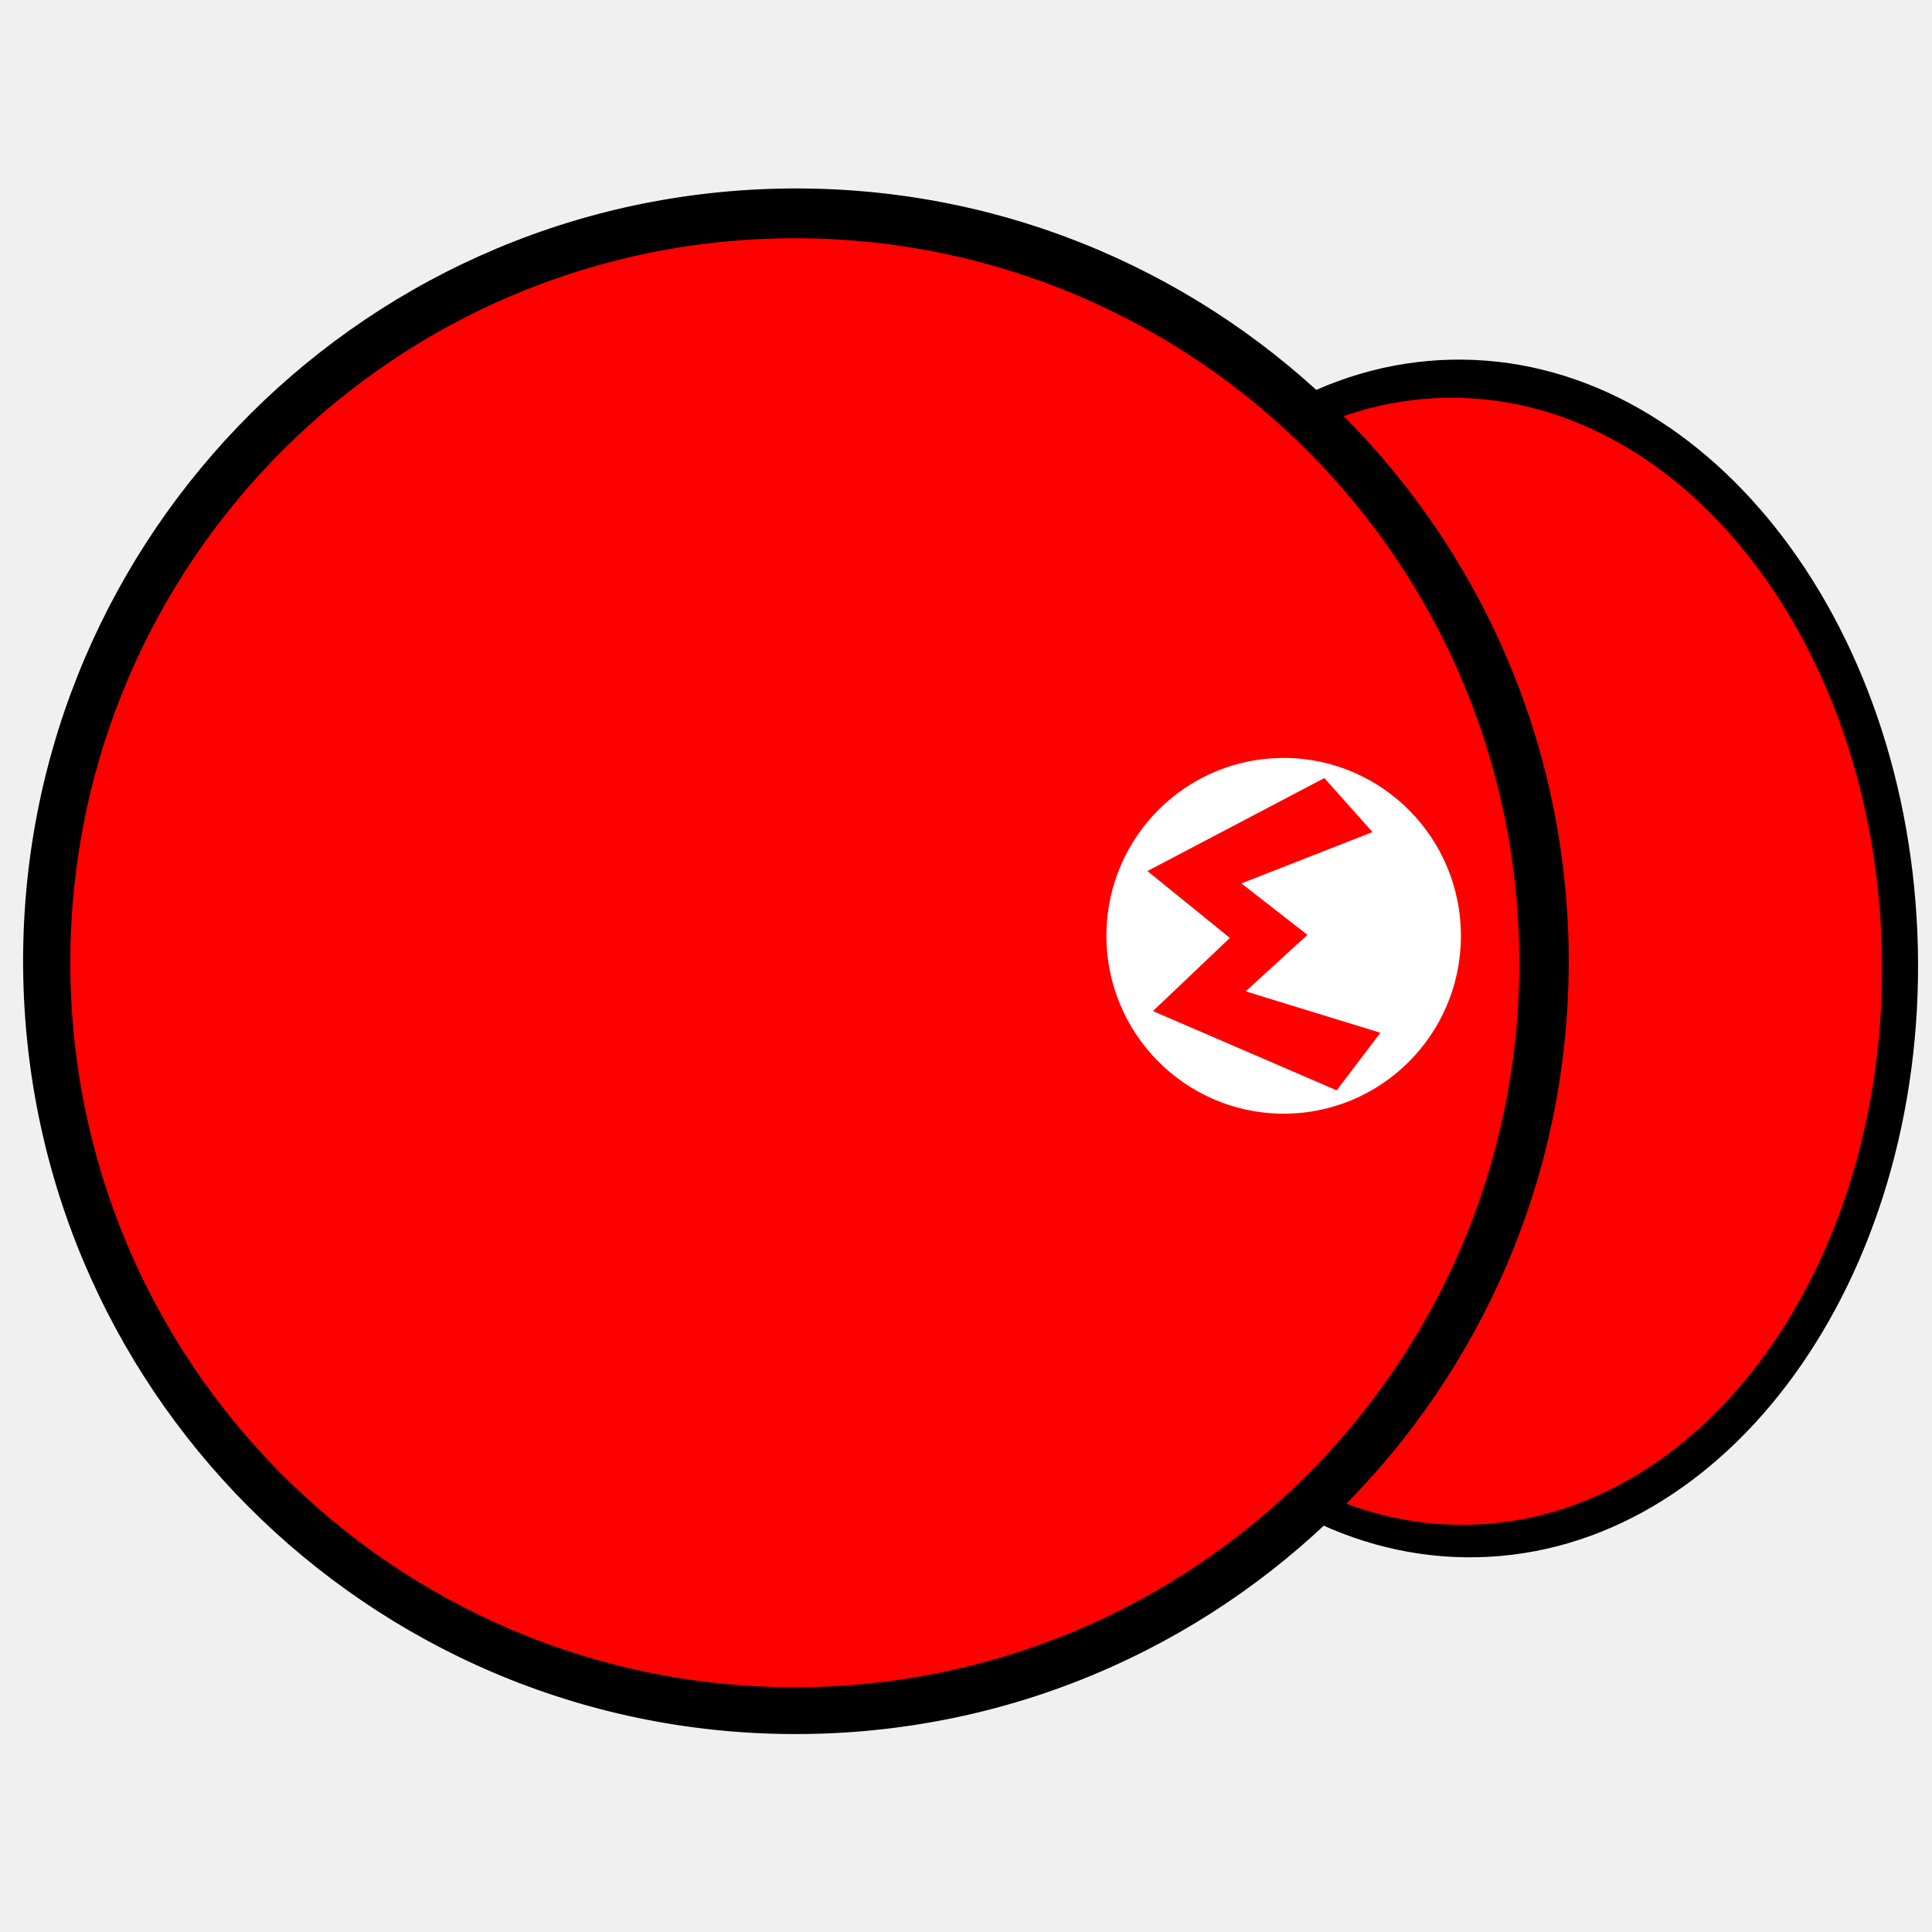
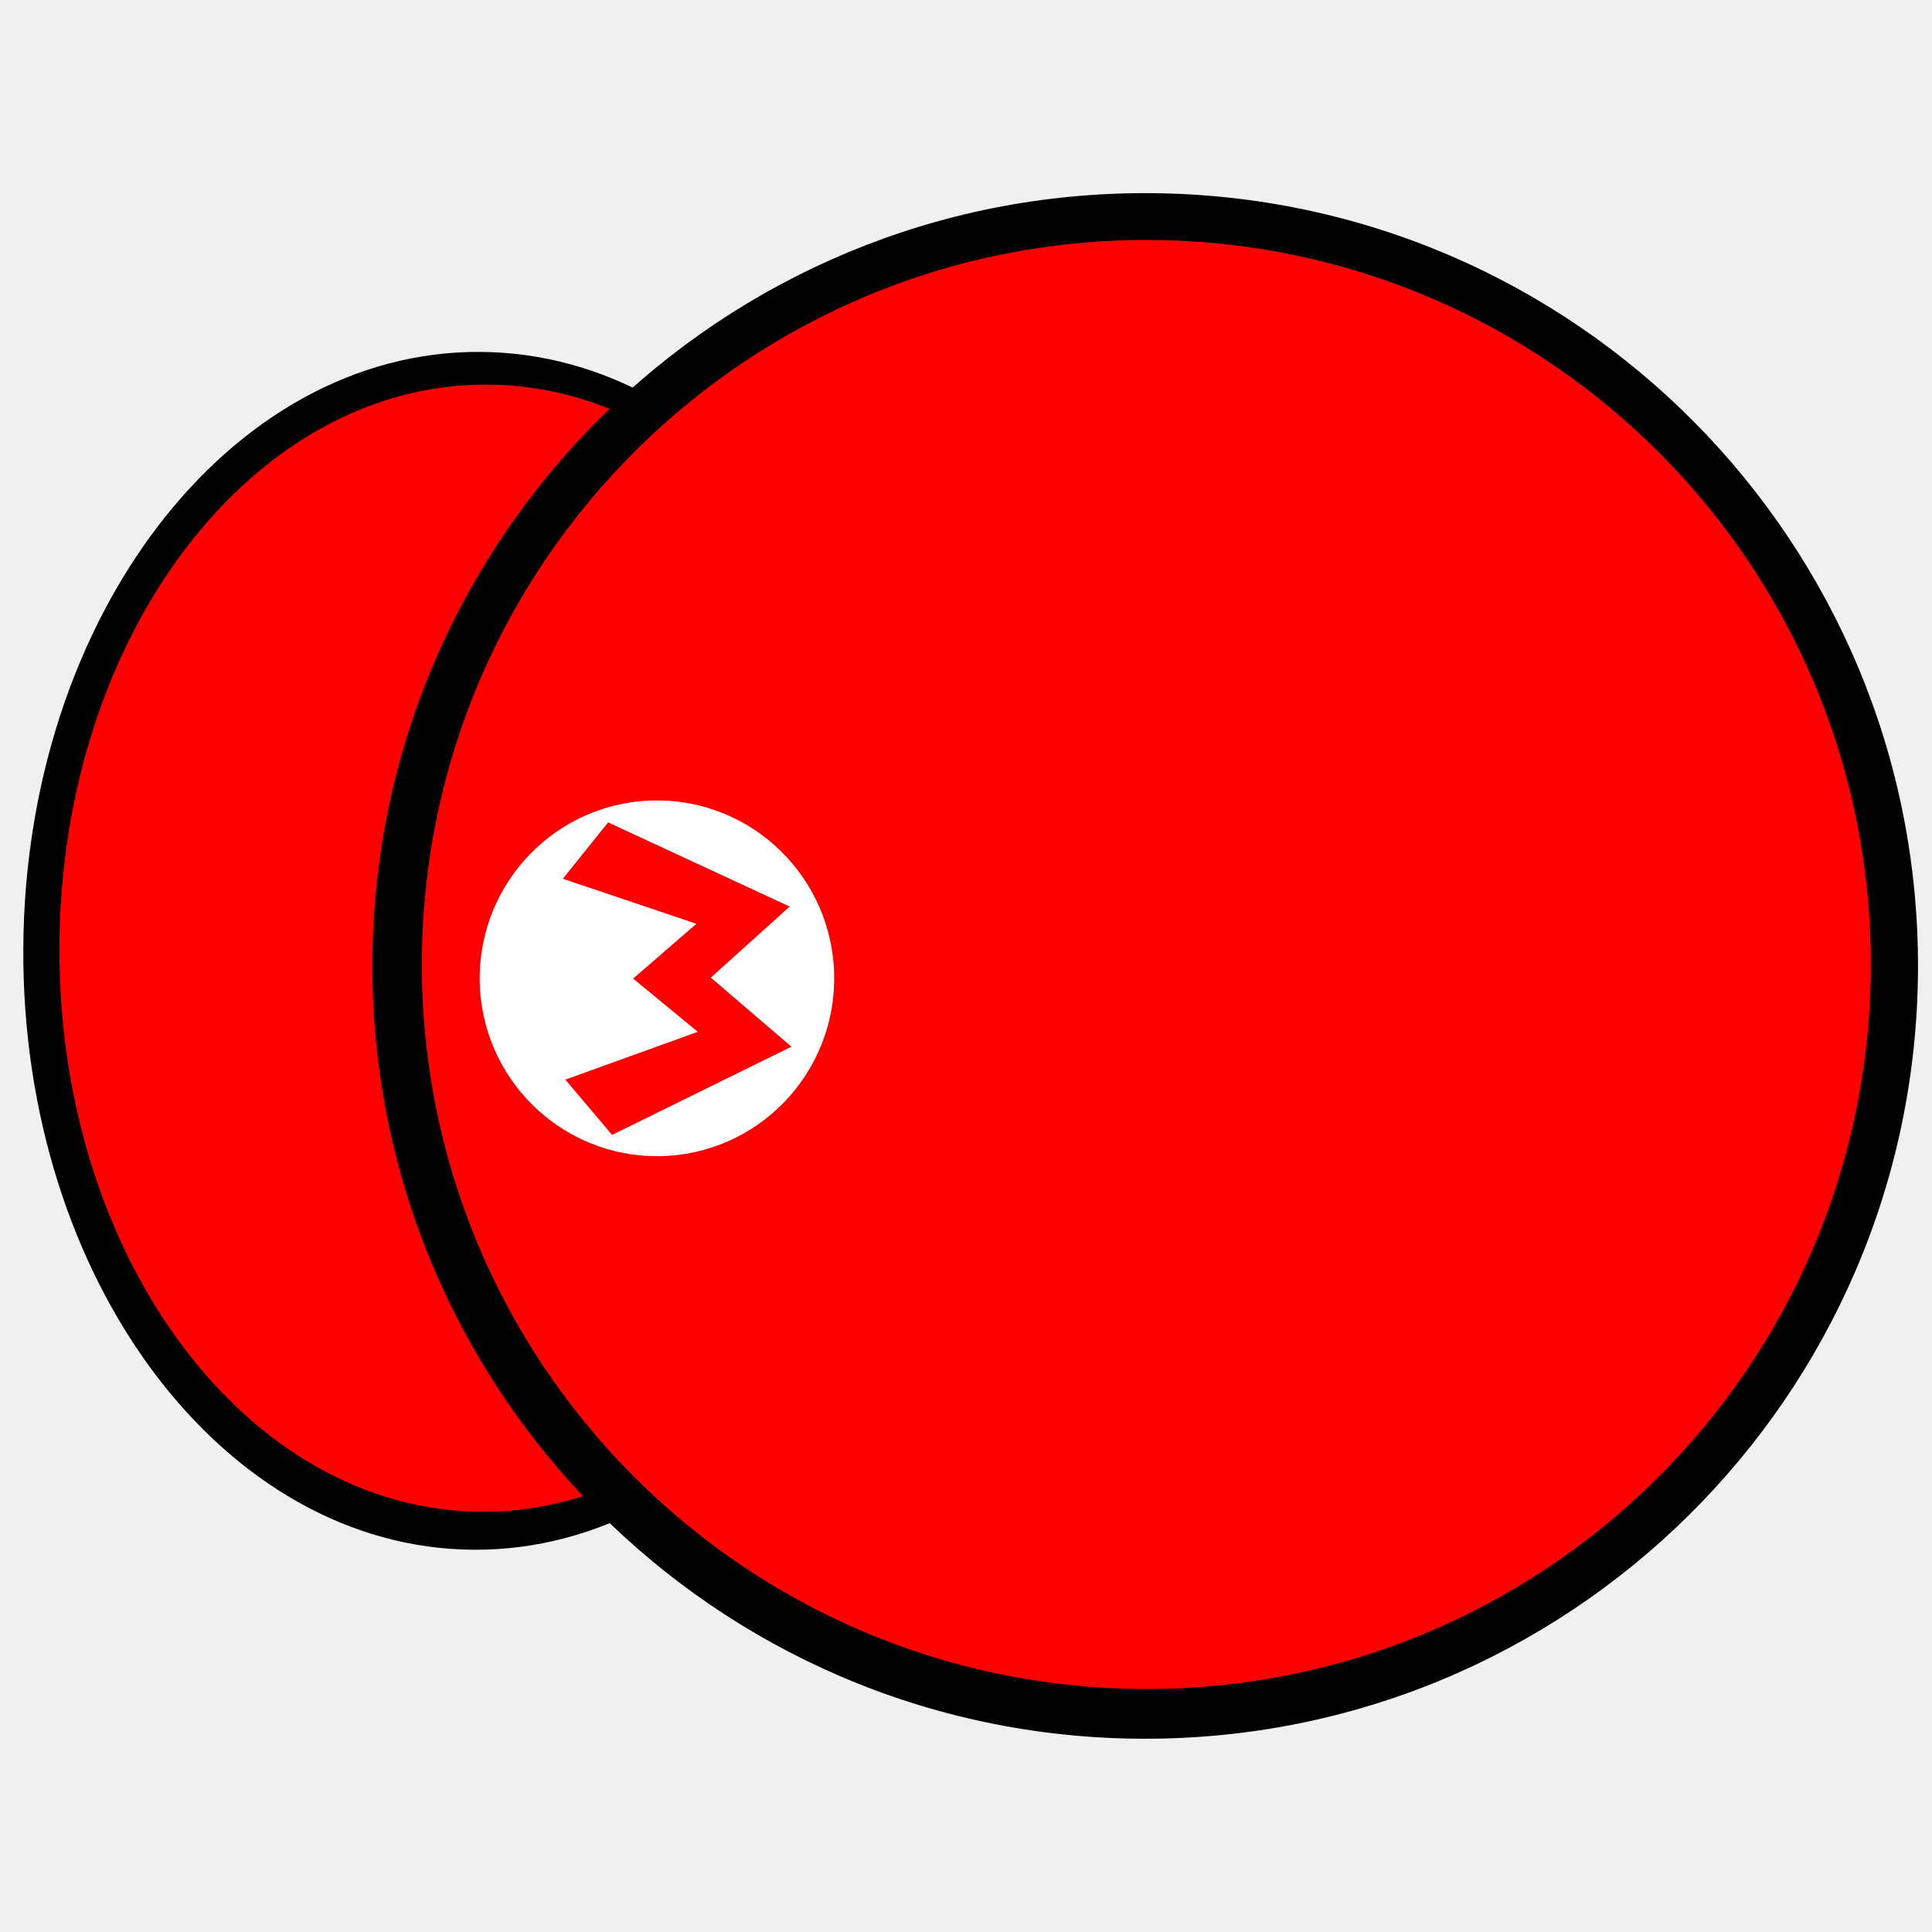
<svg xmlns="http://www.w3.org/2000/svg" width="100.0px" height="100.0px" viewBox="0 0 100.0 100.0" version="1.1" id="SVGRoot" xml:space="preserve">
  <defs id="defs16" />
  <g id="layer1">
-     <ellipse style="fill:#000000;stroke-width:1.373" id="path320" cx="51.249" cy="-74.697" rx="31" ry="23.479" transform="rotate(88.75208)" />
-     <ellipse style="fill:#ff0000;stroke-width:1.289" id="path320-6" cx="51.387" cy="-74.309" rx="29.172" ry="22" transform="rotate(88.75208)" />
-     <circle style="fill:#000000;stroke-width:1.32" id="path136" cx="50.64" cy="-40.103" r="40" transform="rotate(88.75208)" />
-     <circle style="fill:#ff0000;stroke-width:1.237" id="path136-8" cx="50.715" cy="-40.044" r="37.5" transform="rotate(88.75208)" />
-     <text xml:space="preserve" style="font-style:normal;font-variant:normal;font-weight:normal;font-stretch:normal;font-family:'Microsoft YaHei';-inkscape-font-specification:'Microsoft YaHei';fill:#ffffff" x="38.637" y="-63.553" id="text643" transform="rotate(88.75208)">
-       <tspan id="tspan641" x="38.637" y="-63.553" style="font-style:normal;font-variant:normal;font-weight:normal;font-stretch:normal;font-family:'Microsoft JhengHei';-inkscape-font-specification:'Microsoft JhengHei'" />
+     <ellipse style="fill:#000000;stroke-width:1.373" id="path320" cx="-49.089" cy="24.933" rx="31" ry="23.479" transform="rotate(-89.71074)" />
+     <ellipse style="fill:#ff0000;stroke-width:1.289" id="path320-6" cx="-48.951" cy="25.322" rx="29.172" ry="22" transform="rotate(-89.71074)" />
+     <circle style="fill:#000000;stroke-width:1.32" id="path136" cx="-49.697" cy="59.527" r="40" transform="rotate(-89.71074)" />
+     <circle style="fill:#ff0000;stroke-width:1.237" id="path136-8" cx="-49.622" cy="59.586" r="37.5" transform="rotate(-89.71074)" />
+     <text xml:space="preserve" style="font-style:normal;font-variant:normal;font-weight:normal;font-stretch:normal;font-family:'Microsoft YaHei';-inkscape-font-specification:'Microsoft YaHei';fill:#ffffff" x="-61.701" y="36.078" id="text643" transform="rotate(-89.71074)">
+       <tspan id="tspan641" x="-61.701" y="36.078" style="font-style:normal;font-variant:normal;font-weight:normal;font-stretch:normal;font-family:'Microsoft JhengHei';-inkscape-font-specification:'Microsoft JhengHei'" />
    </text>
-     <g transform="matrix(-0.01190579,-0.3019995,0.3010633,-0.0118478,57.1893,58.48052)" id="g734">
+     <g transform="matrix(0.00380014,0.3022102,-0.3012728,0.00376729,43.52245,40.84568)" id="g734">
      <rect style="fill:#ff0000;fill-opacity:1;stroke:#ff0000;stroke-opacity:1" width="64" height="64" x="0" y="0" id="rect728" />
      <path style="display:inline;fill:#ffffff;fill-opacity:1;fill-rule:evenodd;stroke:#ff0000;stroke-width:1px;stroke-linecap:butt;stroke-linejoin:miter;stroke-opacity:1" d="m 68.586,24.459 c 0,11.088 -9.125,20.076 -20.382,20.076 -11.257,0 -20.382,-8.989 -20.382,-20.076 0,-11.088 9.125,-20.076 20.382,-20.076 11.257,0 20.382,8.989 20.382,20.076 z" transform="matrix(1.53213,0,0,1.555462,-41.85451,-6.044417)" id="path730" />
      <path style="fill:#ff0000;fill-opacity:1;stroke:none" d="m 5.2,40.05 14.8,-31 12,13.7 12,-13.7 14.72,31 -9.565,7.9 L 41.25,25.1 32,36.09 22.75,25.1 14.753,47.95 Z" id="path732" />
    </g>
  </g>
</svg>
